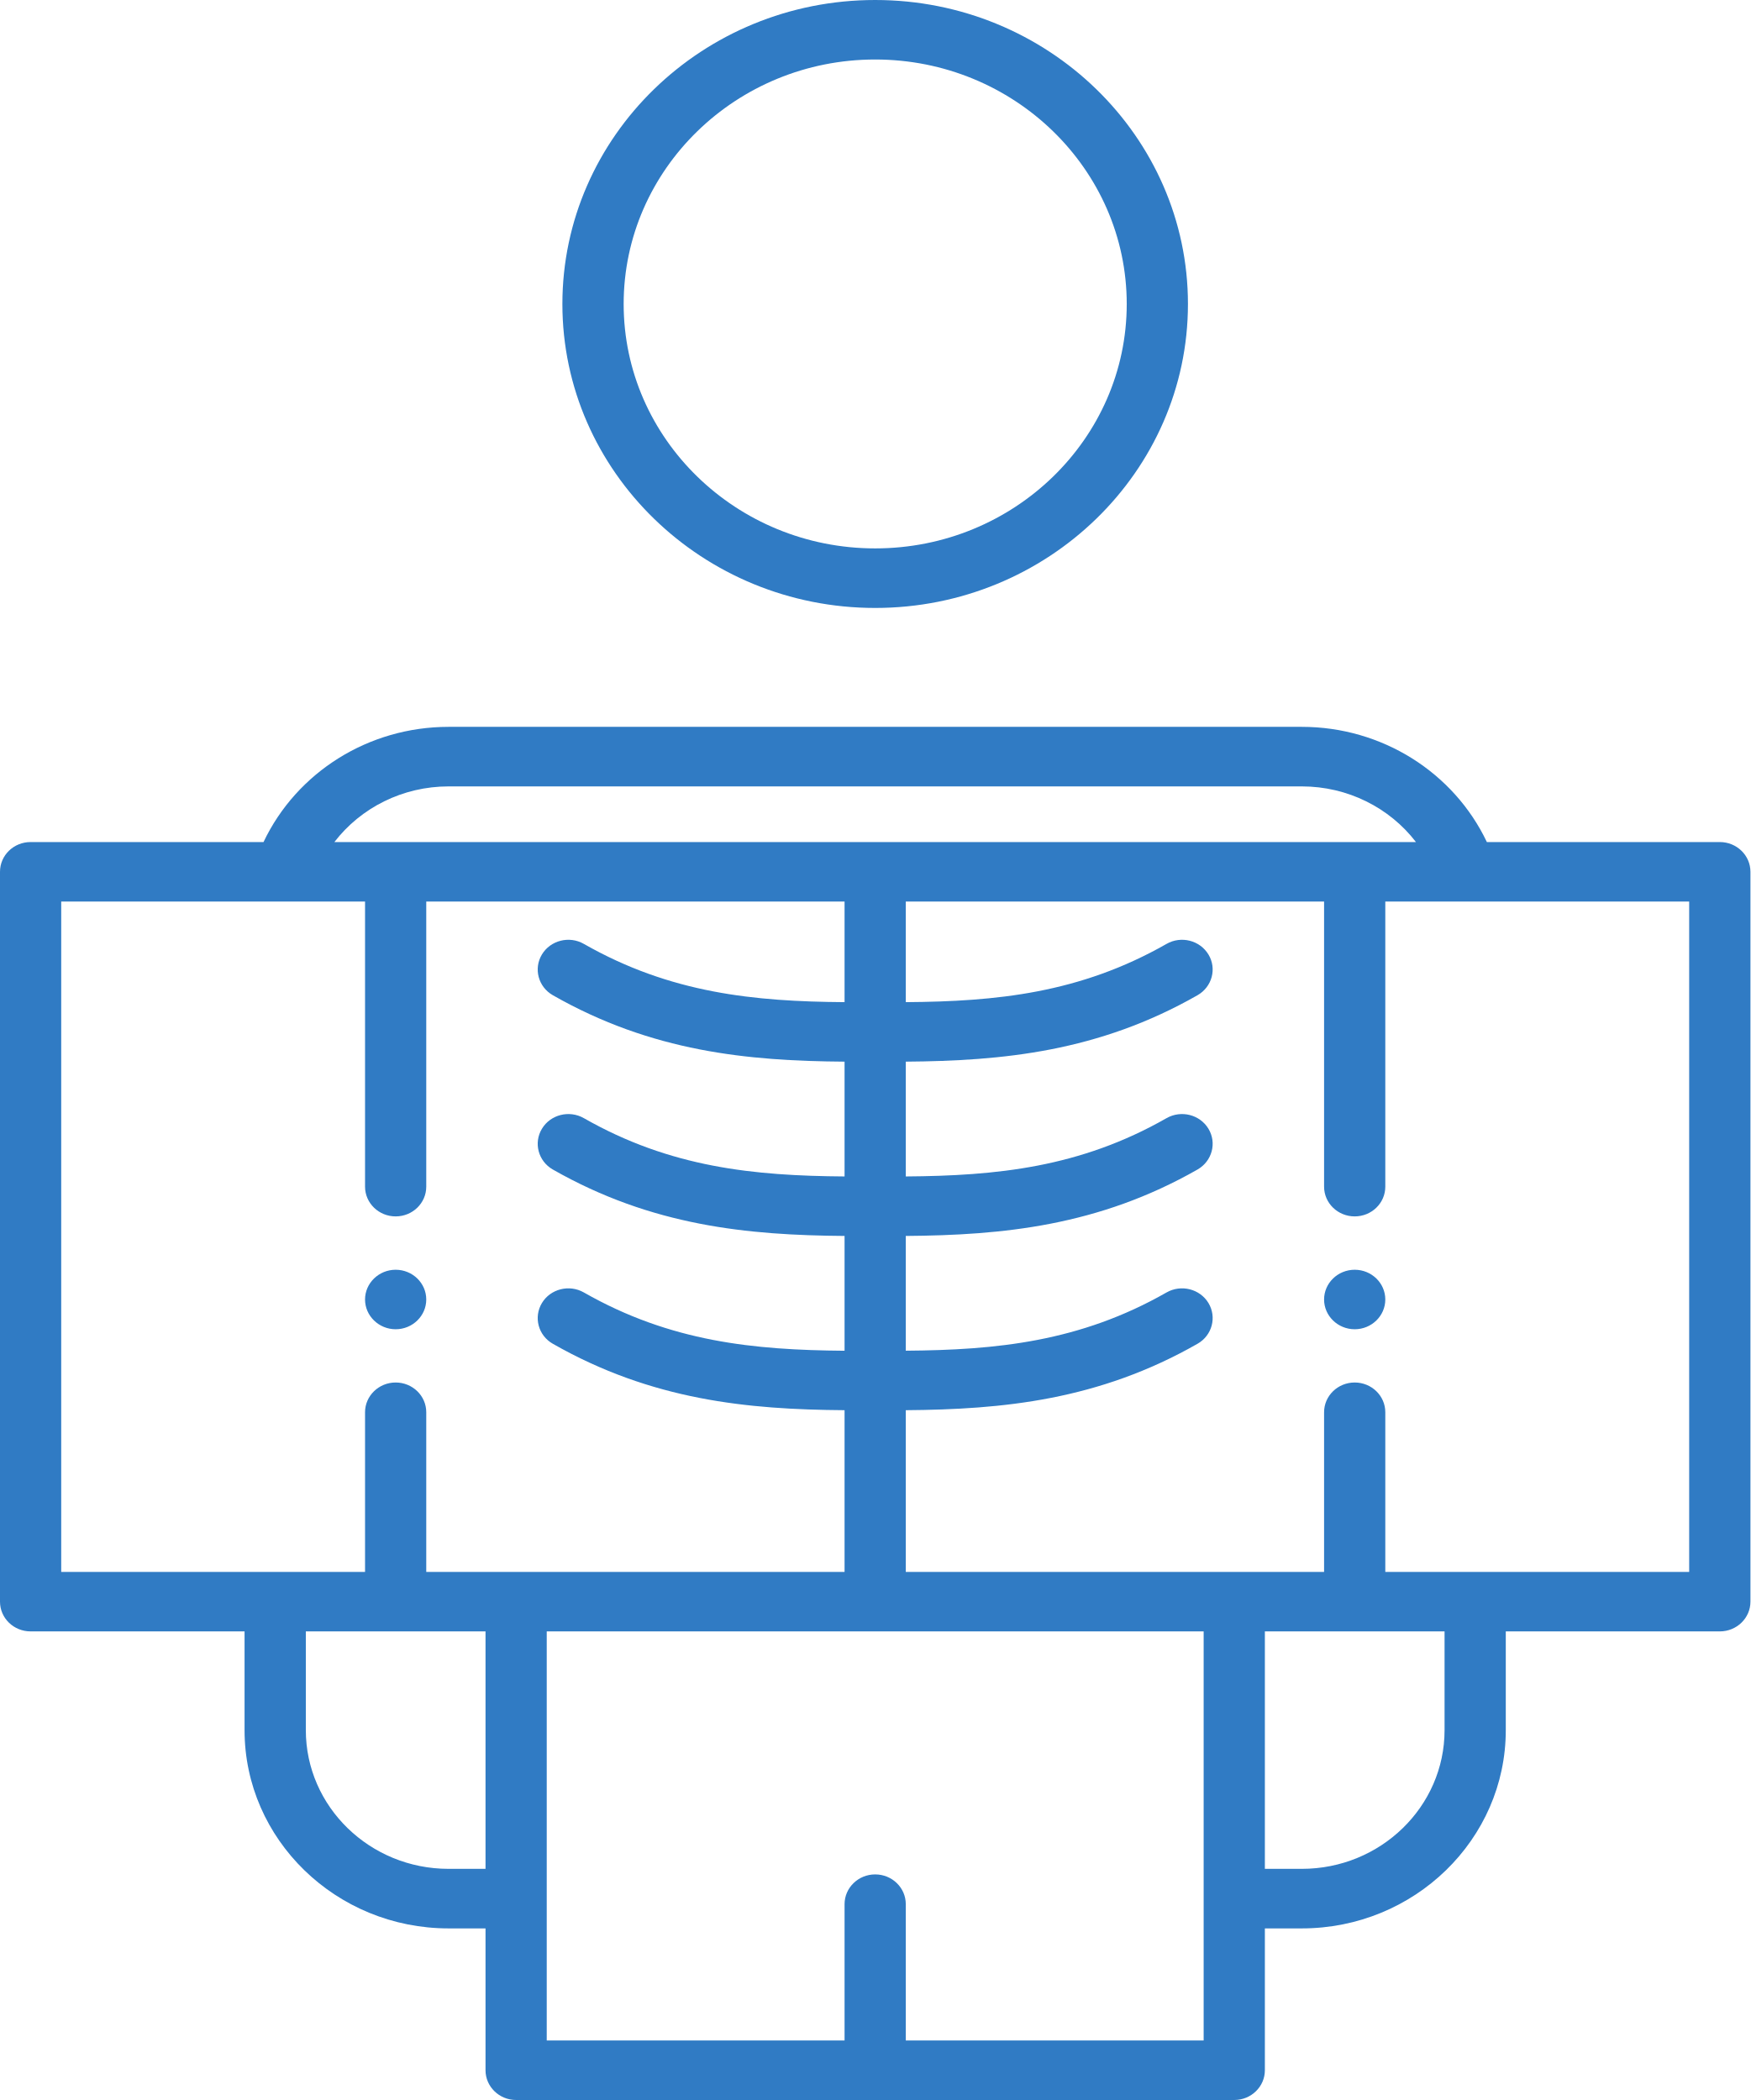
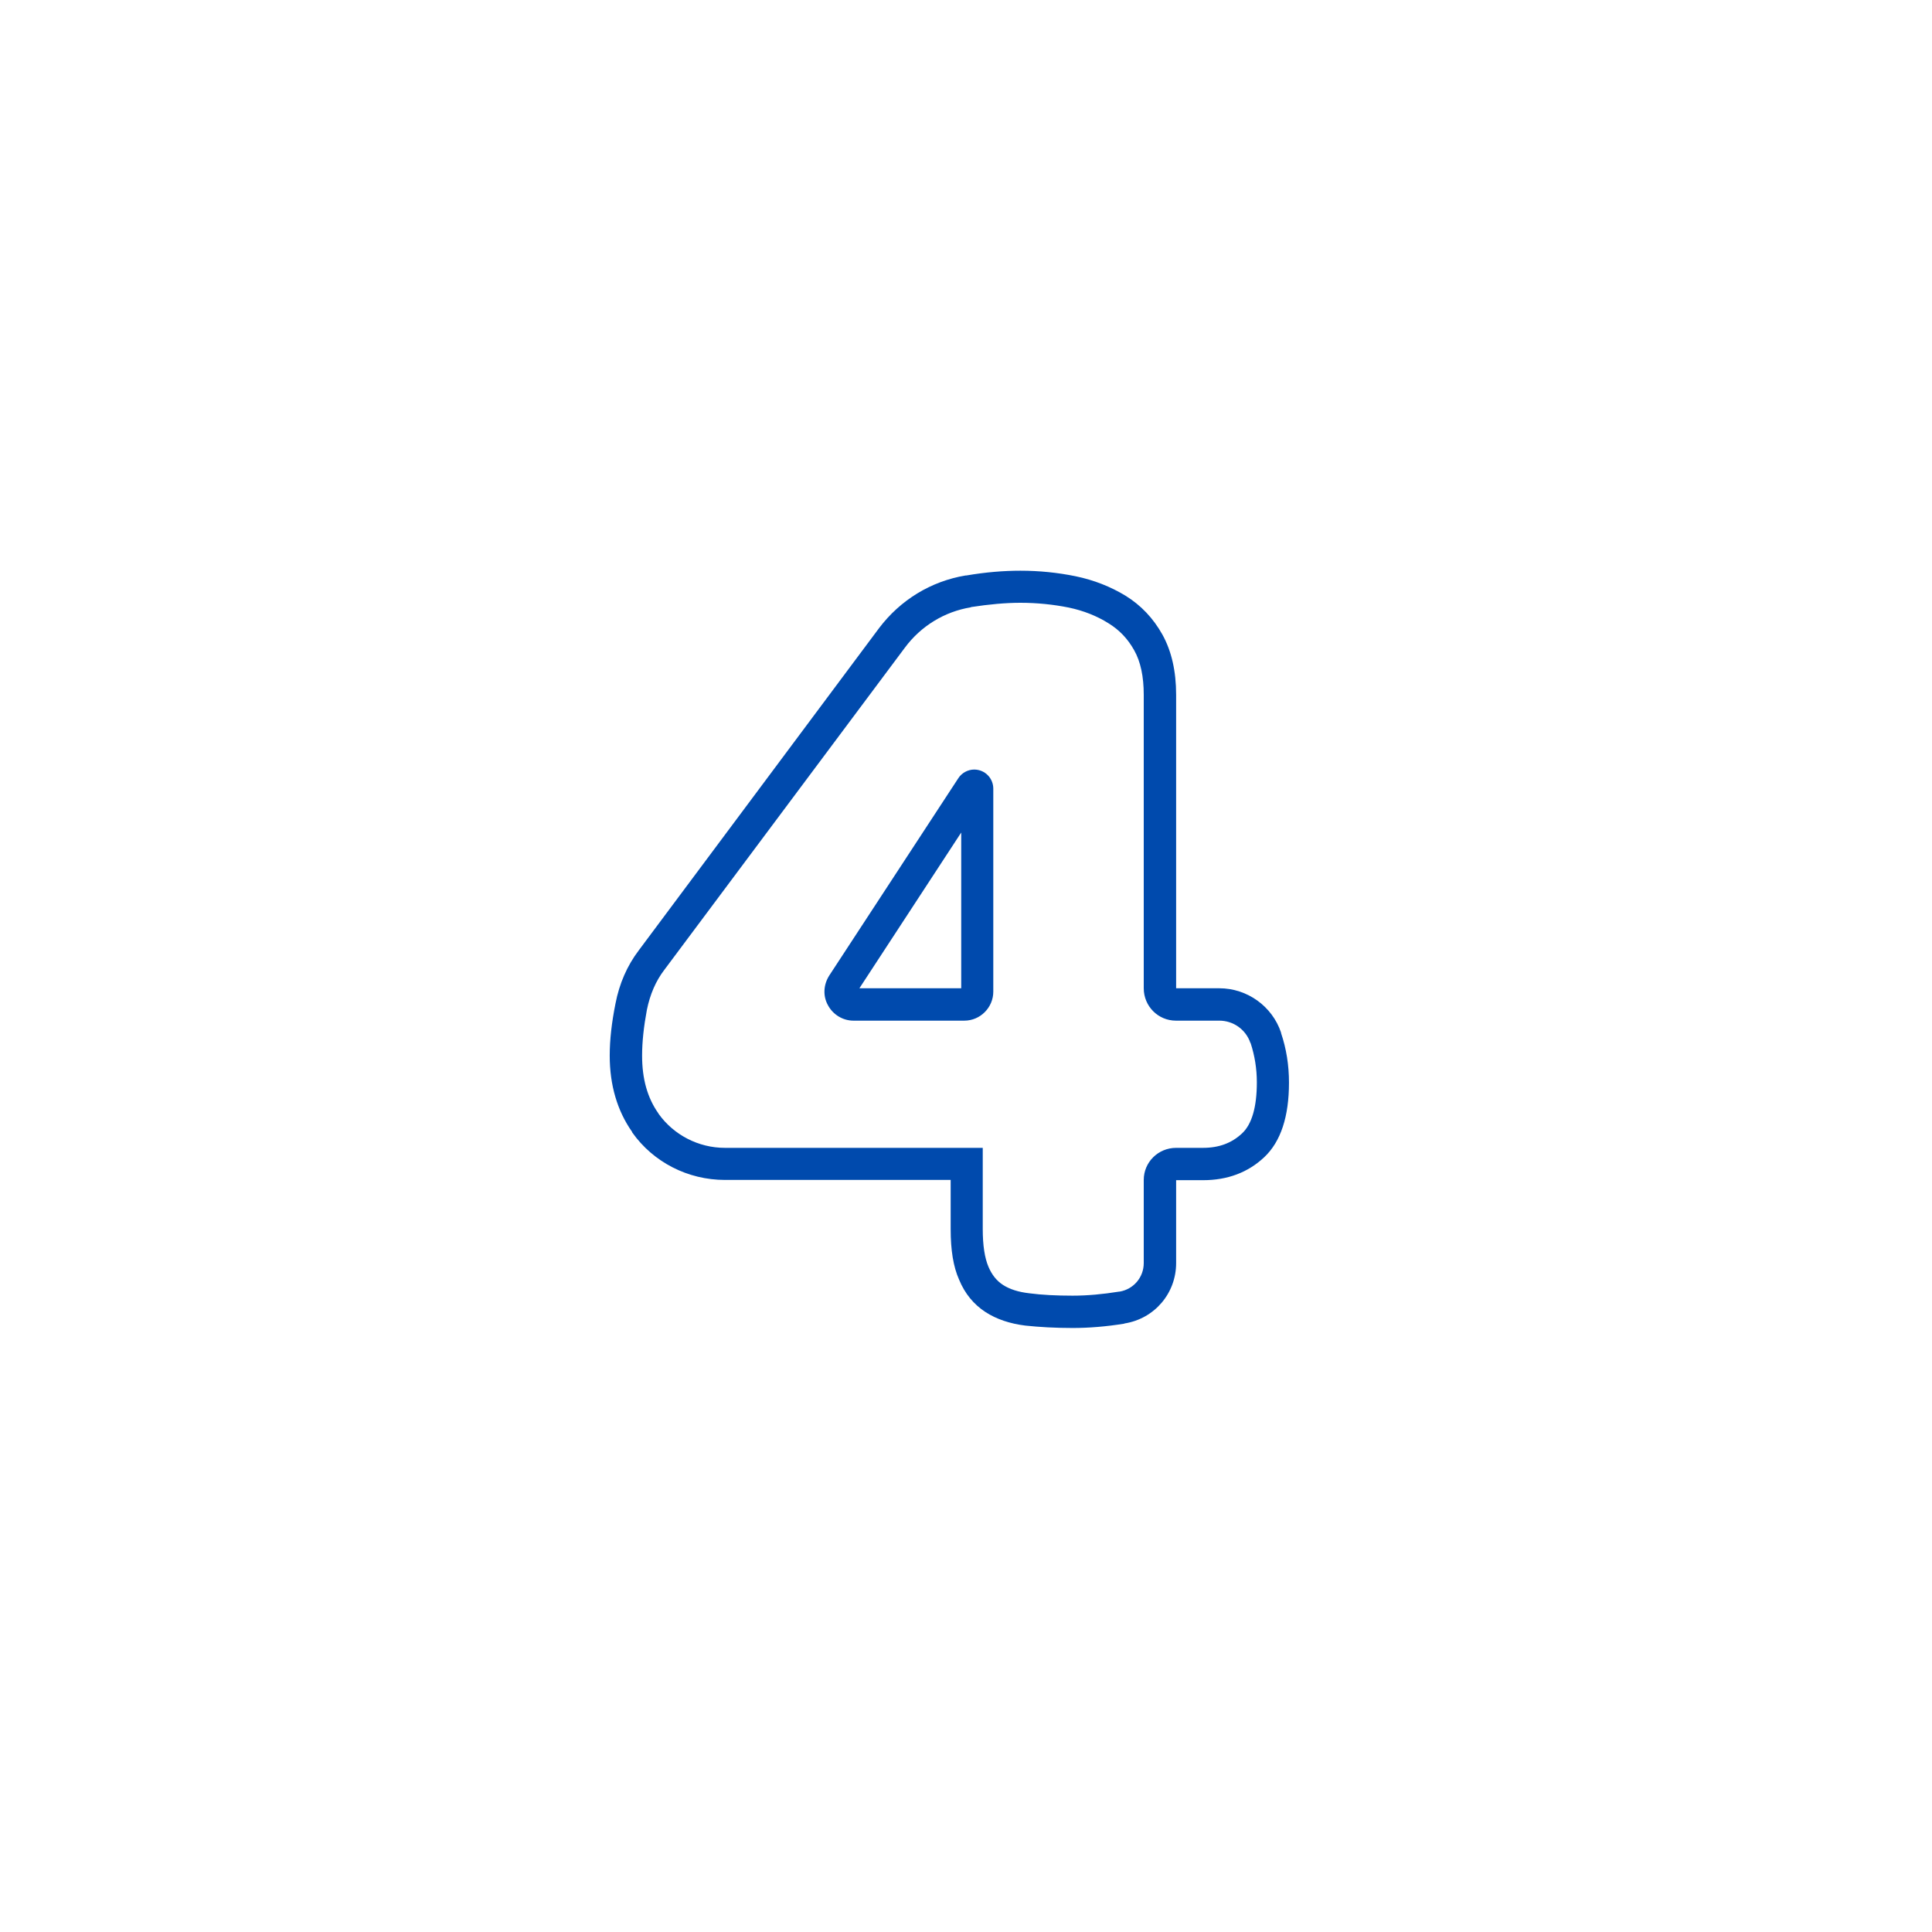
- <svg xmlns="http://www.w3.org/2000/svg" width="35" height="42" viewBox="0 0 35 42" fill="none">
-   <path fill-rule="evenodd" clip-rule="evenodd" d="M27.699 25.99C27.699 26.317 27.425 26.585 27.087 26.585C26.75 26.585 26.475 26.317 26.475 25.99C26.475 25.662 26.75 25.395 27.087 25.395C27.425 25.395 27.699 25.662 27.699 25.99ZM7.299 25.99C7.299 25.662 7.575 25.395 7.911 25.395C8.249 25.395 8.523 25.662 8.523 25.99C8.523 26.317 8.249 26.585 7.911 26.585C7.575 26.585 7.299 26.317 7.299 25.99ZM33.775 31.438V18.031H27.699V23.733C27.699 24.062 27.426 24.328 27.087 24.328C26.749 24.328 26.475 24.062 26.475 23.733V18.031H18.111V20.043C19.921 20.03 21.593 19.866 23.325 18.878C23.617 18.711 23.991 18.806 24.163 19.09C24.334 19.372 24.236 19.737 23.945 19.904C21.964 21.035 20.049 21.218 18.111 21.233V23.529C19.921 23.516 21.593 23.352 23.325 22.363C23.617 22.197 23.991 22.291 24.163 22.575C24.334 22.858 24.236 23.223 23.945 23.39C21.964 24.52 20.049 24.704 18.111 24.719V27.014C19.919 27.001 21.593 26.838 23.325 25.849C23.617 25.683 23.991 25.777 24.163 26.06C24.334 26.344 24.236 26.709 23.945 26.875C21.964 28.006 20.049 28.189 18.111 28.204V31.438H26.475V28.245C26.475 27.917 26.749 27.65 27.087 27.65C27.426 27.65 27.699 27.917 27.699 28.245V31.438H33.775V31.438ZM28.884 34.603C28.884 36.133 27.604 37.377 26.03 37.377H25.291V32.628H28.884V34.603ZM18.111 40.809V38.083C18.111 37.755 17.838 37.488 17.499 37.488C17.162 37.488 16.887 37.755 16.887 38.083V40.809H10.932V32.628H24.067V40.809H18.111ZM8.969 37.377C7.395 37.377 6.115 36.133 6.115 34.603V32.628H9.708V37.377L8.969 37.377ZM1.224 18.031V31.438H7.299V28.245C7.299 27.917 7.574 27.65 7.911 27.65C8.25 27.65 8.523 27.917 8.523 28.245V31.438H16.887V28.204C14.951 28.19 13.035 28.006 11.053 26.875C10.762 26.709 10.665 26.344 10.836 26.06C11.007 25.777 11.383 25.683 11.674 25.849C13.407 26.838 15.078 27.001 16.887 27.015V24.719C14.949 24.704 13.035 24.52 11.053 23.39C10.762 23.223 10.665 22.858 10.836 22.575C11.007 22.291 11.383 22.197 11.674 22.363C13.406 23.352 15.078 23.516 16.887 23.529V21.233C14.949 21.219 13.035 21.035 11.053 19.904C10.762 19.737 10.665 19.372 10.836 19.089C11.007 18.806 11.383 18.711 11.674 18.878C13.406 19.866 15.079 20.03 16.887 20.043V18.031H8.523V23.733C8.523 24.062 8.25 24.328 7.911 24.328C7.574 24.328 7.299 24.062 7.299 23.733V18.031H1.224V18.031ZM8.969 15.728H26.03C26.946 15.728 27.784 16.153 28.312 16.841H6.686C7.215 16.153 8.053 15.728 8.969 15.728ZM34.388 16.841H29.73C29.067 15.447 27.632 14.537 26.03 14.537H8.969C7.366 14.537 5.931 15.447 5.269 16.841H0.612C0.273 16.841 0 17.107 0 17.436V32.033C0 32.362 0.273 32.628 0.612 32.628H4.89V34.603C4.89 36.789 6.72 38.568 8.969 38.568H9.708V41.405C9.708 41.733 9.982 42 10.32 42H24.679C25.017 42 25.291 41.733 25.291 41.405V38.568H26.03C28.278 38.568 30.108 36.789 30.108 34.603V32.628H34.388C34.725 32.628 35 32.362 35 32.033V17.436C35 17.107 34.725 16.841 34.388 16.841ZM17.499 1.19C20.273 1.19 22.529 3.384 22.529 6.08C22.529 8.775 20.273 10.968 17.499 10.968C14.726 10.968 12.47 8.775 12.47 6.08C12.47 3.384 14.726 1.19 17.499 1.19ZM17.499 12.159C20.948 12.159 23.753 9.431 23.753 6.08C23.753 2.727 20.948 0 17.499 0C14.051 0 11.245 2.727 11.245 6.08C11.245 9.431 14.051 12.159 17.499 12.159Z" fill="#307BC4" />
+ <svg xmlns="http://www.w3.org/2000/svg" width="42" zoomAndPan="magnify" viewBox="0 0 31.5 31.5" height="42" preserveAspectRatio="xMidYMid meet" version="1.2">
+   <defs>
+     <clipPath id="6e0c7b8b1f">
+       <path d="M 9.941 9.301 L 21.016 9.301 L 21.016 21.852 L 9.941 21.852 Z M 9.941 9.301 " />
+     </clipPath>
+   </defs>
+   <g id="ad0634d5c0">
+     <g clip-rule="nonzero" clip-path="url(#6e0c7b8b1f)">
+       <path style=" stroke:none;fill-rule:nonzero;fill:#004aad;fill-opacity:1;" d="M 15.883 12.547 C 15.781 12.547 15.68 12.602 15.625 12.688 L 13.52 15.906 C 13.426 16.055 13.414 16.238 13.5 16.391 C 13.582 16.543 13.742 16.641 13.914 16.641 L 15.723 16.641 C 15.984 16.641 16.195 16.426 16.195 16.168 L 16.195 12.859 C 16.195 12.688 16.059 12.547 15.883 12.547 Z M 15.672 16.113 L 14.012 16.113 L 15.672 13.574 Z M 20.887 16.844 L 20.887 16.836 C 20.742 16.406 20.336 16.113 19.879 16.113 L 19.176 16.113 L 19.176 11.328 C 19.176 10.945 19.102 10.617 18.953 10.348 C 18.805 10.082 18.602 9.867 18.348 9.711 C 18.109 9.566 17.836 9.457 17.535 9.395 C 17.246 9.336 16.945 9.305 16.637 9.305 C 16.371 9.305 16.074 9.328 15.754 9.383 L 15.742 9.383 C 15.18 9.477 14.68 9.781 14.332 10.242 L 10.414 15.496 C 10.227 15.742 10.098 16.035 10.035 16.363 C 9.973 16.672 9.941 16.953 9.941 17.211 C 9.941 17.695 10.066 18.113 10.305 18.453 L 10.309 18.465 C 10.652 18.949 11.215 19.238 11.82 19.238 L 15.5 19.238 L 15.5 20.039 C 15.5 20.383 15.543 20.652 15.637 20.863 C 15.73 21.09 15.875 21.266 16.066 21.391 C 16.246 21.508 16.465 21.582 16.719 21.613 C 16.945 21.637 17.203 21.652 17.488 21.652 C 17.754 21.652 18.035 21.629 18.328 21.582 L 18.336 21.578 C 18.824 21.5 19.176 21.086 19.176 20.594 L 19.176 19.242 L 19.617 19.242 C 20.012 19.242 20.348 19.117 20.613 18.867 C 20.883 18.613 21.016 18.203 21.016 17.652 C 21.016 17.367 20.973 17.098 20.887 16.844 Z M 20.25 18.48 C 20.082 18.637 19.875 18.715 19.613 18.715 L 19.176 18.715 C 18.883 18.715 18.648 18.949 18.648 19.238 L 18.648 20.594 C 18.648 20.824 18.484 21.02 18.254 21.059 L 18.246 21.059 C 17.98 21.102 17.727 21.125 17.488 21.125 C 17.223 21.125 16.984 21.113 16.781 21.086 C 16.605 21.066 16.461 21.02 16.352 20.949 C 16.25 20.883 16.172 20.785 16.117 20.656 C 16.055 20.512 16.023 20.305 16.023 20.039 L 16.023 18.715 L 11.82 18.715 C 11.387 18.715 10.984 18.504 10.738 18.16 L 10.734 18.152 C 10.555 17.898 10.469 17.59 10.469 17.211 C 10.469 16.988 10.496 16.738 10.547 16.465 C 10.598 16.215 10.691 15.996 10.832 15.812 L 14.754 10.559 C 15.016 10.207 15.398 9.973 15.828 9.902 L 15.832 9.898 C 16.129 9.852 16.398 9.828 16.637 9.828 C 16.906 9.828 17.172 9.855 17.426 9.906 C 17.668 9.957 17.883 10.043 18.07 10.16 C 18.25 10.27 18.387 10.414 18.492 10.602 C 18.598 10.789 18.648 11.035 18.648 11.328 L 18.648 16.113 C 18.648 16.406 18.883 16.641 19.172 16.641 L 19.879 16.641 C 20.109 16.641 20.312 16.785 20.387 17.004 L 20.391 17.008 C 20.457 17.211 20.492 17.422 20.492 17.648 C 20.492 18.051 20.41 18.332 20.25 18.48 Z M 20.25 18.48 " />
+     </g>
+   </g>
</svg>
